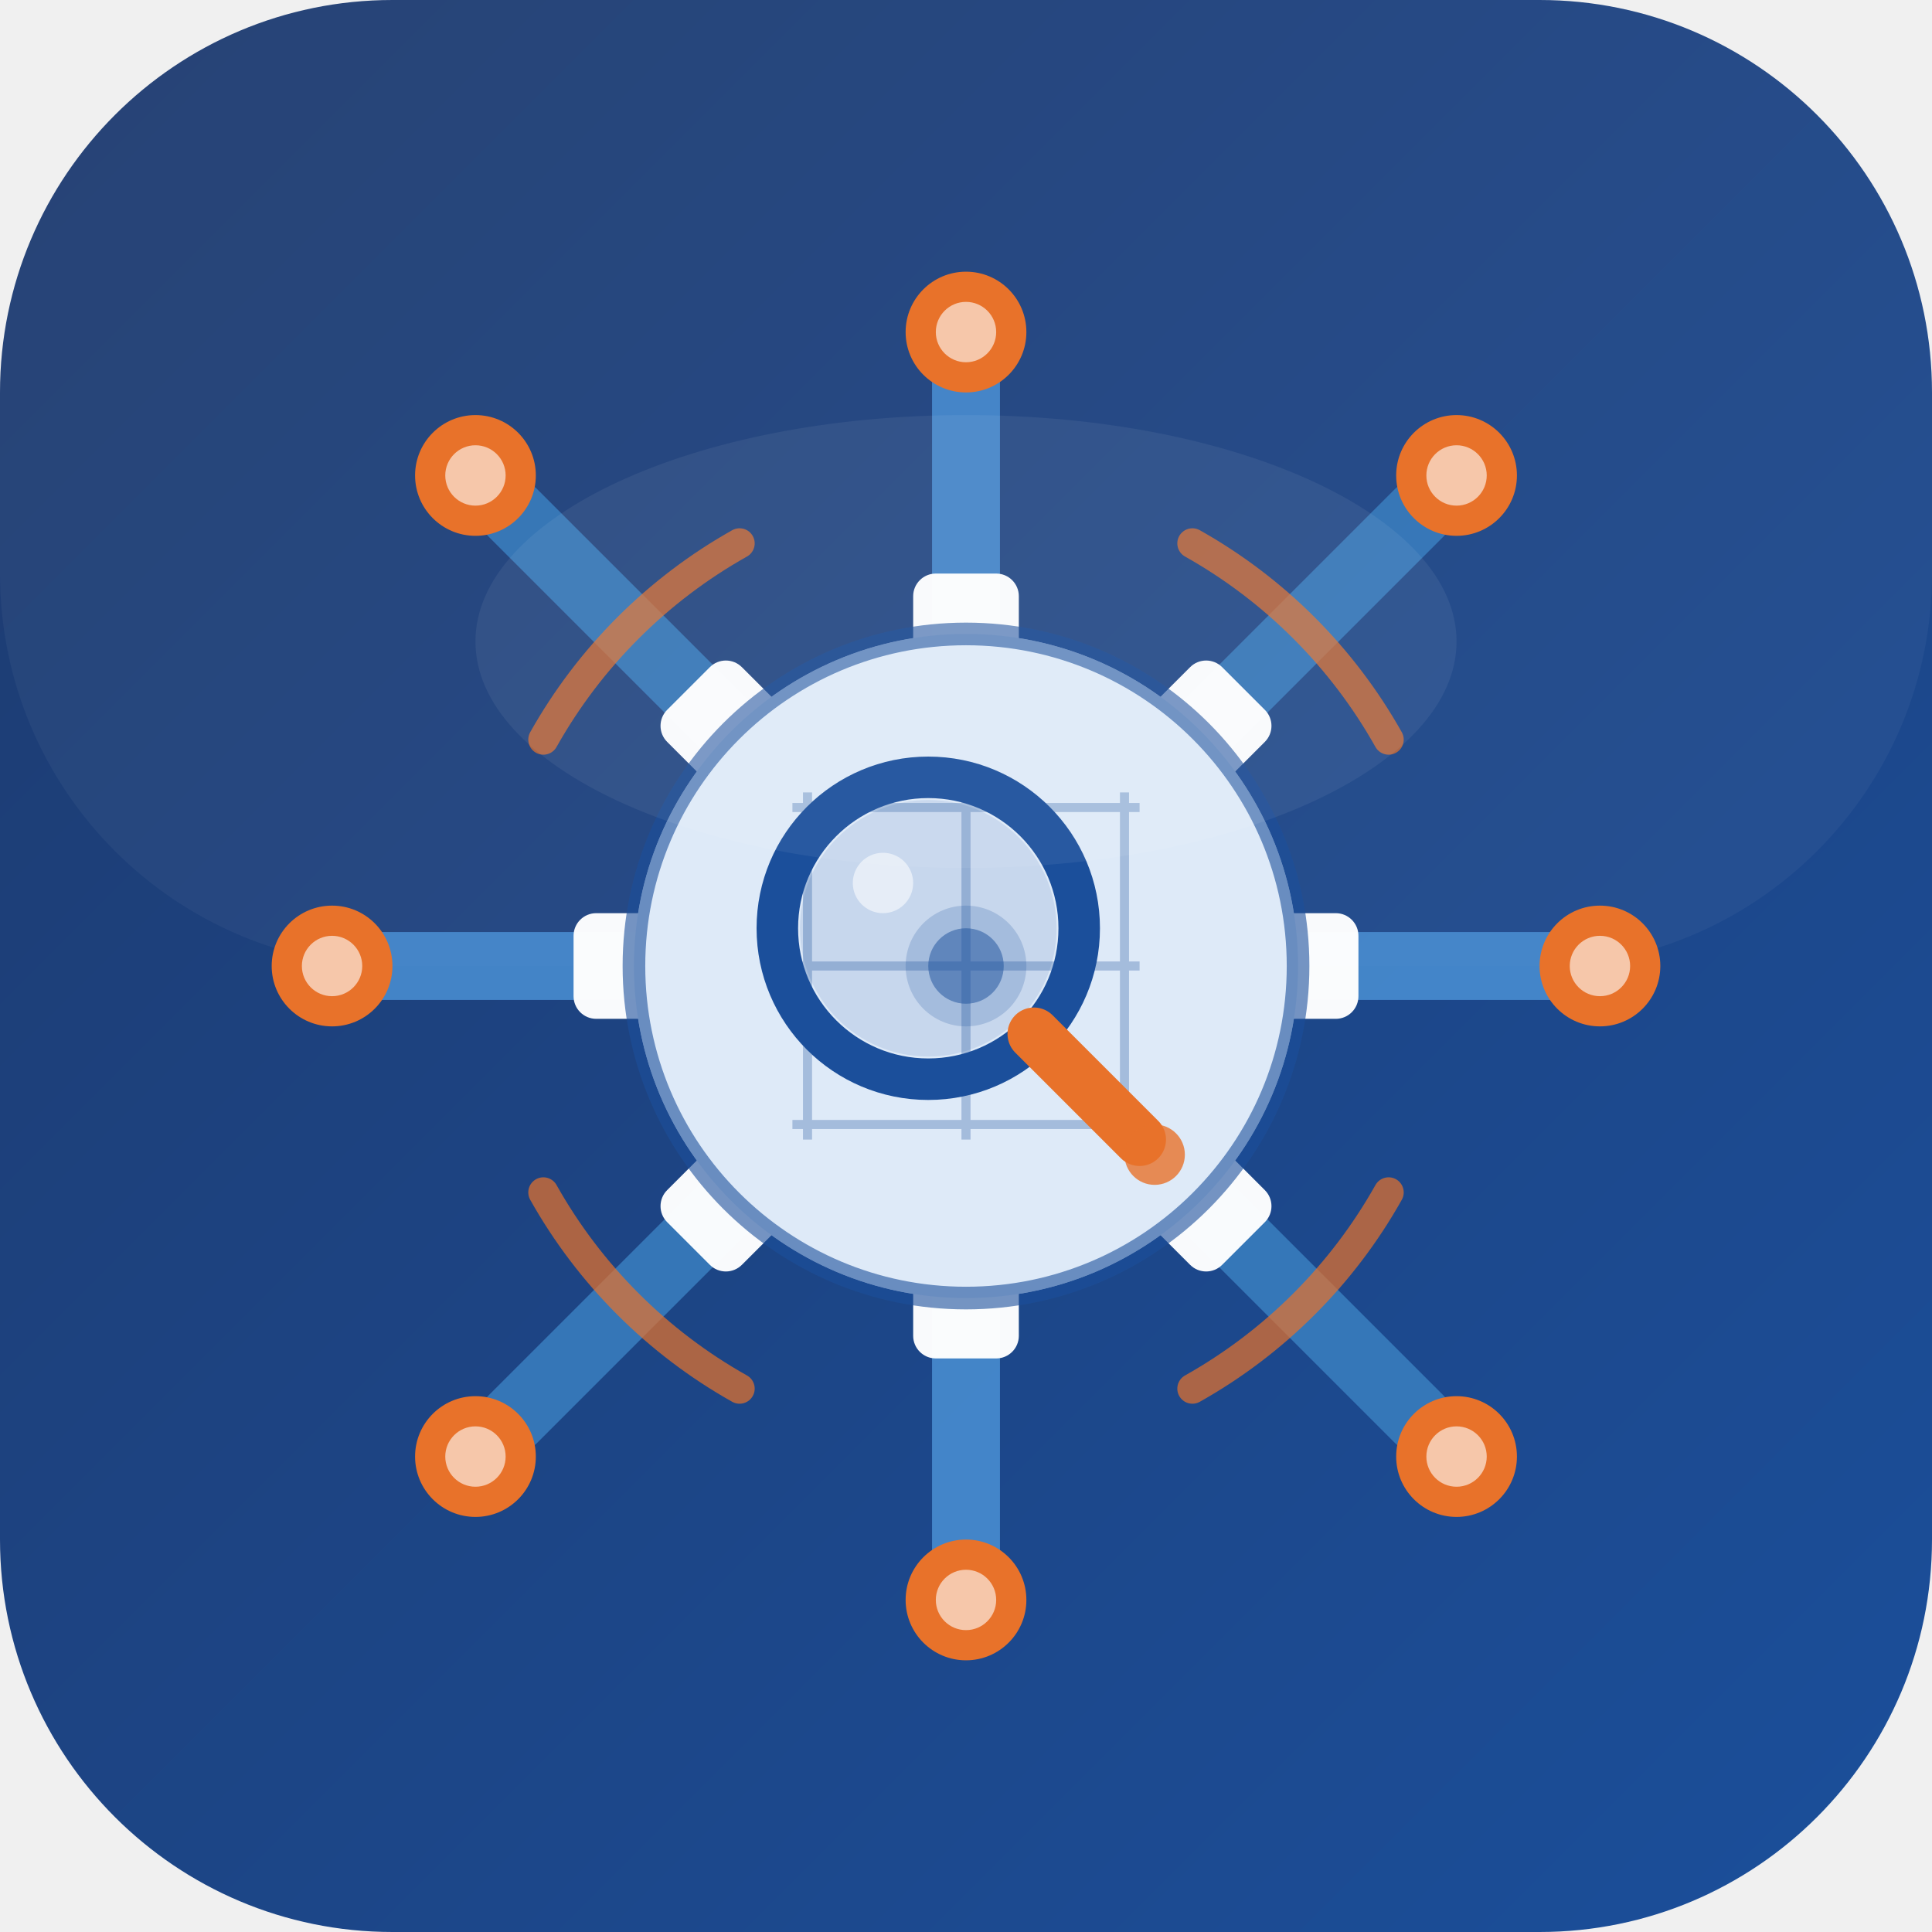
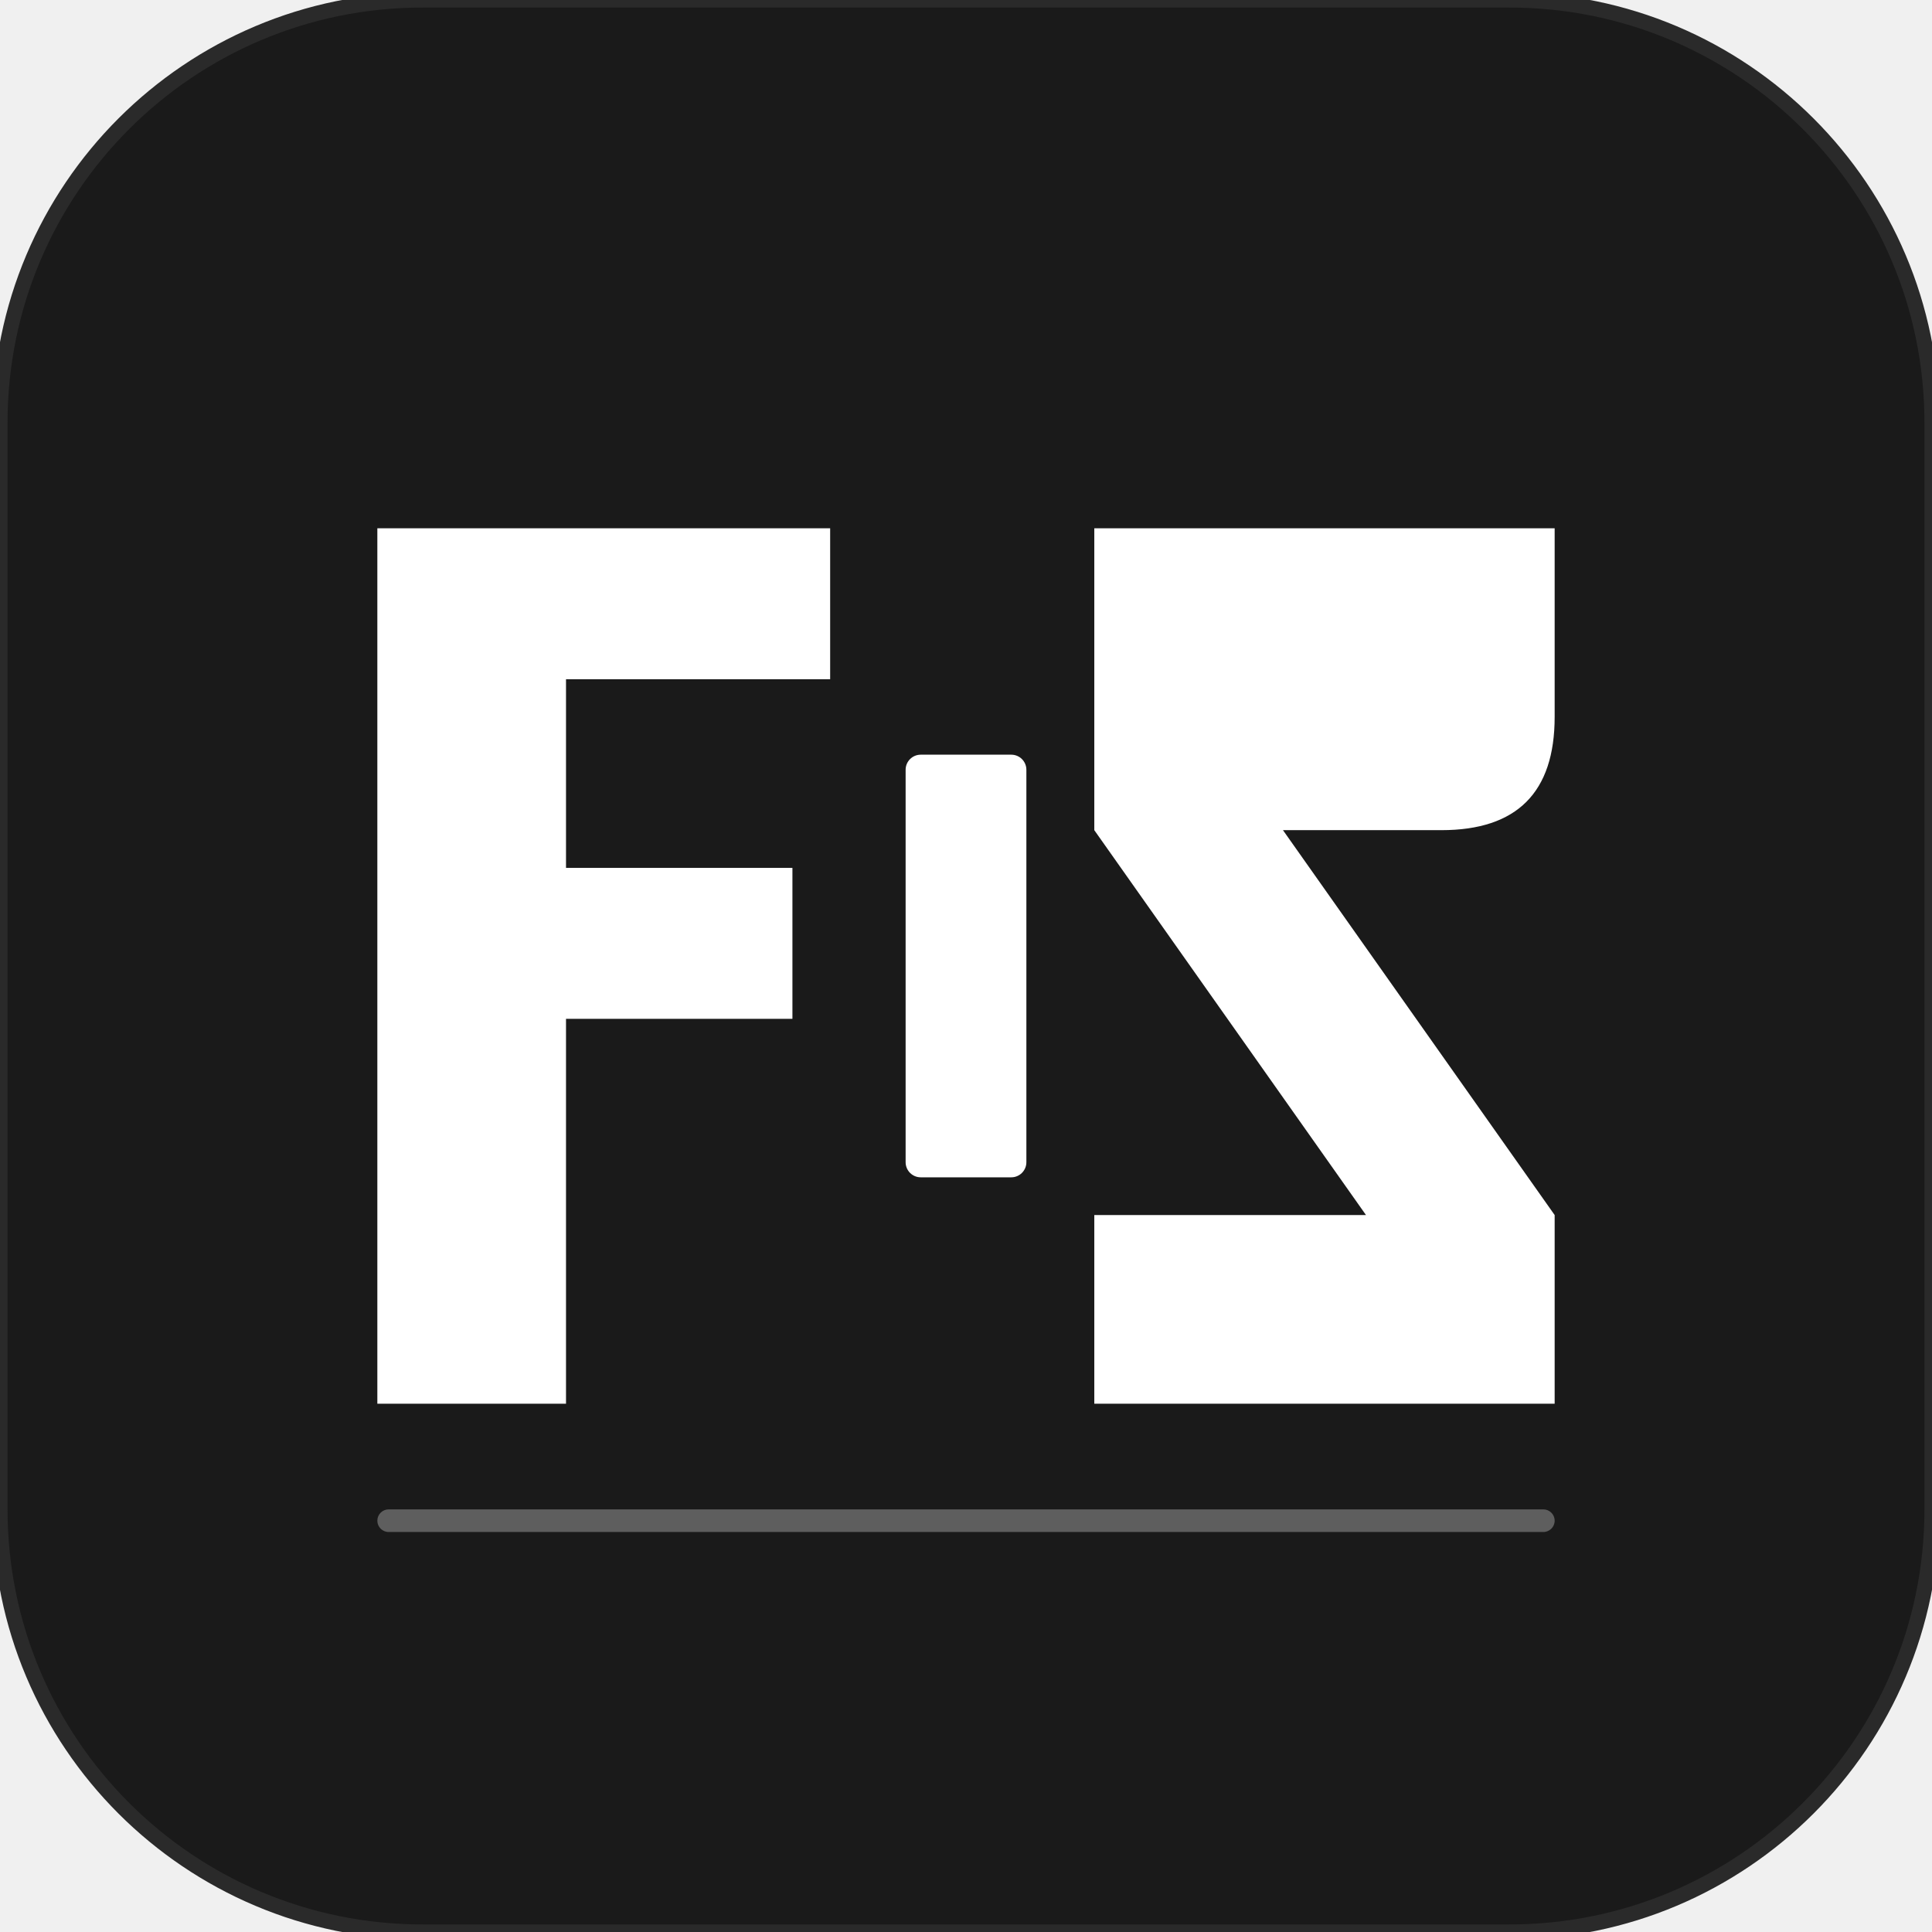
<svg xmlns="http://www.w3.org/2000/svg" viewBox="0 0 256 256" width="256" height="256">
  <defs>
-     <linearGradient id="bgGrad" x1="0%" y1="0%" x2="100%" y2="100%">
-       <stop offset="0%" style="stop-color:#1e3a6e;stop-opacity:1" />
-       <stop offset="100%" style="stop-color:#1B4F9B;stop-opacity:1" />
-     </linearGradient>
-     <radialGradient id="gearGlow" cx="50%" cy="50%" r="50%">
-       <stop offset="0%" style="stop-color:#2a6fc4;stop-opacity:1" />
-       <stop offset="100%" style="stop-color:#1B4F9B;stop-opacity:1" />
-     </radialGradient>
    <clipPath id="roundedSquare">
-       <rect x="0" y="0" width="256" height="256" rx="52" ry="52" />
+       <rect x="0" y="0" width="256" height="256" rx="56" ry="56" />
    </clipPath>
-     <filter id="shadow" x="-10%" y="-10%" width="120%" height="120%">
-       <feDropShadow dx="0" dy="2" stdDeviation="3" flood-color="#000000" flood-opacity="0.25" />
-     </filter>
  </defs>
-   <rect x="0" y="0" width="256" height="256" rx="52" ry="52" fill="url(#bgGrad)" />
-   <rect x="0" y="0" width="256" height="128" rx="52" ry="52" fill="white" fill-opacity="0.04" clip-path="url(#roundedSquare)" />
-   <line x1="148" y1="128" x2="206" y2="128" stroke="#4a8fd4" stroke-width="9" stroke-linecap="round" opacity="0.85" />
-   <circle cx="212" cy="128" r="8" fill="#E8722A" />
-   <circle cx="212" cy="128" r="4" fill="#fff" fill-opacity="0.6" />
-   <line x1="143" y1="143" x2="188" y2="188" stroke="#3a7fc0" stroke-width="9" stroke-linecap="round" opacity="0.85" />
-   <circle cx="193" cy="193" r="8" fill="#E8722A" />
-   <circle cx="193" cy="193" r="4" fill="#fff" fill-opacity="0.6" />
-   <line x1="128" y1="148" x2="128" y2="206" stroke="#4a8fd4" stroke-width="9" stroke-linecap="round" opacity="0.85" />
-   <circle cx="128" cy="212" r="8" fill="#E8722A" />
-   <circle cx="128" cy="212" r="4" fill="#fff" fill-opacity="0.6" />
-   <line x1="113" y1="143" x2="68" y2="188" stroke="#3a7fc0" stroke-width="9" stroke-linecap="round" opacity="0.85" />
-   <circle cx="63" cy="193" r="8" fill="#E8722A" />
-   <circle cx="63" cy="193" r="4" fill="#fff" fill-opacity="0.6" />
-   <line x1="108" y1="128" x2="50" y2="128" stroke="#4a8fd4" stroke-width="9" stroke-linecap="round" opacity="0.85" />
-   <circle cx="44" cy="128" r="8" fill="#E8722A" />
-   <circle cx="44" cy="128" r="4" fill="#fff" fill-opacity="0.6" />
-   <line x1="113" y1="113" x2="68" y2="68" stroke="#3a7fc0" stroke-width="9" stroke-linecap="round" opacity="0.85" />
-   <circle cx="63" cy="63" r="8" fill="#E8722A" />
-   <circle cx="63" cy="63" r="4" fill="#fff" fill-opacity="0.6" />
-   <line x1="128" y1="108" x2="128" y2="50" stroke="#4a8fd4" stroke-width="9" stroke-linecap="round" opacity="0.85" />
-   <circle cx="128" cy="44" r="8" fill="#E8722A" />
-   <circle cx="128" cy="44" r="4" fill="#fff" fill-opacity="0.6" />
-   <line x1="143" y1="113" x2="188" y2="68" stroke="#3a7fc0" stroke-width="9" stroke-linecap="round" opacity="0.85" />
-   <circle cx="193" cy="63" r="8" fill="#E8722A" />
-   <circle cx="193" cy="63" r="4" fill="#fff" fill-opacity="0.6" />
-   <path d="M 158 72 A 68 68 0 0 1 184 98" stroke="#E8722A" stroke-width="4" fill="none" stroke-linecap="round" opacity="0.7" />
-   <path d="M 184 158 A 68 68 0 0 1 158 184" stroke="#E8722A" stroke-width="4" fill="none" stroke-linecap="round" opacity="0.7" />
-   <path d="M 98 184 A 68 68 0 0 1 72 158" stroke="#E8722A" stroke-width="4" fill="none" stroke-linecap="round" opacity="0.7" />
-   <path d="M 72 98 A 68 68 0 0 1 98 72" stroke="#E8722A" stroke-width="4" fill="none" stroke-linecap="round" opacity="0.7" />
-   <circle cx="128" cy="128" r="44" fill="white" opacity="0.97" />
-   <g transform="translate(128,128)">
-     <rect x="-7" y="-52" width="14" height="16" rx="3" fill="white" opacity="0.97" transform="rotate(0)" />
-     <rect x="-7" y="-52" width="14" height="16" rx="3" fill="white" opacity="0.97" transform="rotate(45)" />
-     <rect x="-7" y="-52" width="14" height="16" rx="3" fill="white" opacity="0.97" transform="rotate(90)" />
-     <rect x="-7" y="-52" width="14" height="16" rx="3" fill="white" opacity="0.97" transform="rotate(135)" />
-     <rect x="-7" y="-52" width="14" height="16" rx="3" fill="white" opacity="0.97" transform="rotate(180)" />
-     <rect x="-7" y="-52" width="14" height="16" rx="3" fill="white" opacity="0.97" transform="rotate(225)" />
-     <rect x="-7" y="-52" width="14" height="16" rx="3" fill="white" opacity="0.97" transform="rotate(270)" />
-     <rect x="-7" y="-52" width="14" height="16" rx="3" fill="white" opacity="0.97" transform="rotate(315)" />
+   <rect x="0" y="0" width="256" height="256" rx="56" ry="56" fill="#1a1a1a" />
+   <rect x="0" y="0" width="256" height="256" rx="56" ry="56" fill="none" stroke="#2a2a2a" stroke-width="2" />
+   <g fill="#ffffff">
+     <path d="M 50 70 L 110 70 L 110 90 L 75 90 L 75 115 L 105 115 L 105 135 L 75 135 L 75 186 L 50 186 Z" />
+     <rect x="120" y="100" width="16" height="56" rx="2" />
+     <path d="M 145 70 L 206 70 L 206 95 Q 206 110 191 110 L 170 110 L 206 161 L 206 186 L 145 186 L 145 161 L 181 161 L 145 110 L 145 95 Q 145 70 145 70 Z" />
  </g>
-   <circle cx="128" cy="128" r="44" fill="#deeaf8" />
-   <clipPath id="gearClip">
-     <circle cx="128" cy="128" r="42" />
-   </clipPath>
-   <g clip-path="url(#gearClip)" stroke="#1B4F9B" stroke-width="1.2" opacity="0.3">
-     <line x1="107" y1="105" x2="107" y2="151" />
-     <line x1="128" y1="105" x2="128" y2="151" />
-     <line x1="149" y1="105" x2="149" y2="151" />
-     <line x1="105" y1="107" x2="151" y2="107" />
-     <line x1="105" y1="128" x2="151" y2="128" />
-     <line x1="105" y1="149" x2="151" y2="149" />
-   </g>
-   <circle cx="128" cy="128" r="44" fill="none" stroke="#1B4F9B" stroke-width="3" opacity="0.6" />
-   <circle cx="123" cy="123" r="20" fill="none" stroke="#1B4F9B" stroke-width="5.5" />
-   <circle cx="123" cy="123" r="17" fill="#1B4F9B" fill-opacity="0.12" />
-   <circle cx="117" cy="117" r="4" fill="white" fill-opacity="0.55" />
-   <line x1="137" y1="137" x2="151" y2="151" stroke="#E8722A" stroke-width="7" stroke-linecap="round" />
-   <circle cx="153" cy="153" r="4" fill="#E8722A" opacity="0.8" />
-   <circle cx="128" cy="128" r="8" fill="#1B4F9B" opacity="0.2" />
-   <circle cx="128" cy="128" r="5" fill="#1B4F9B" opacity="0.5" />
-   <ellipse cx="128" cy="85" rx="65" ry="30" fill="white" fill-opacity="0.06" clip-path="url(#roundedSquare)" />
+   <rect x="50" y="200" width="156" height="3" rx="1.5" fill="#ffffff" opacity="0.3" />
</svg>
